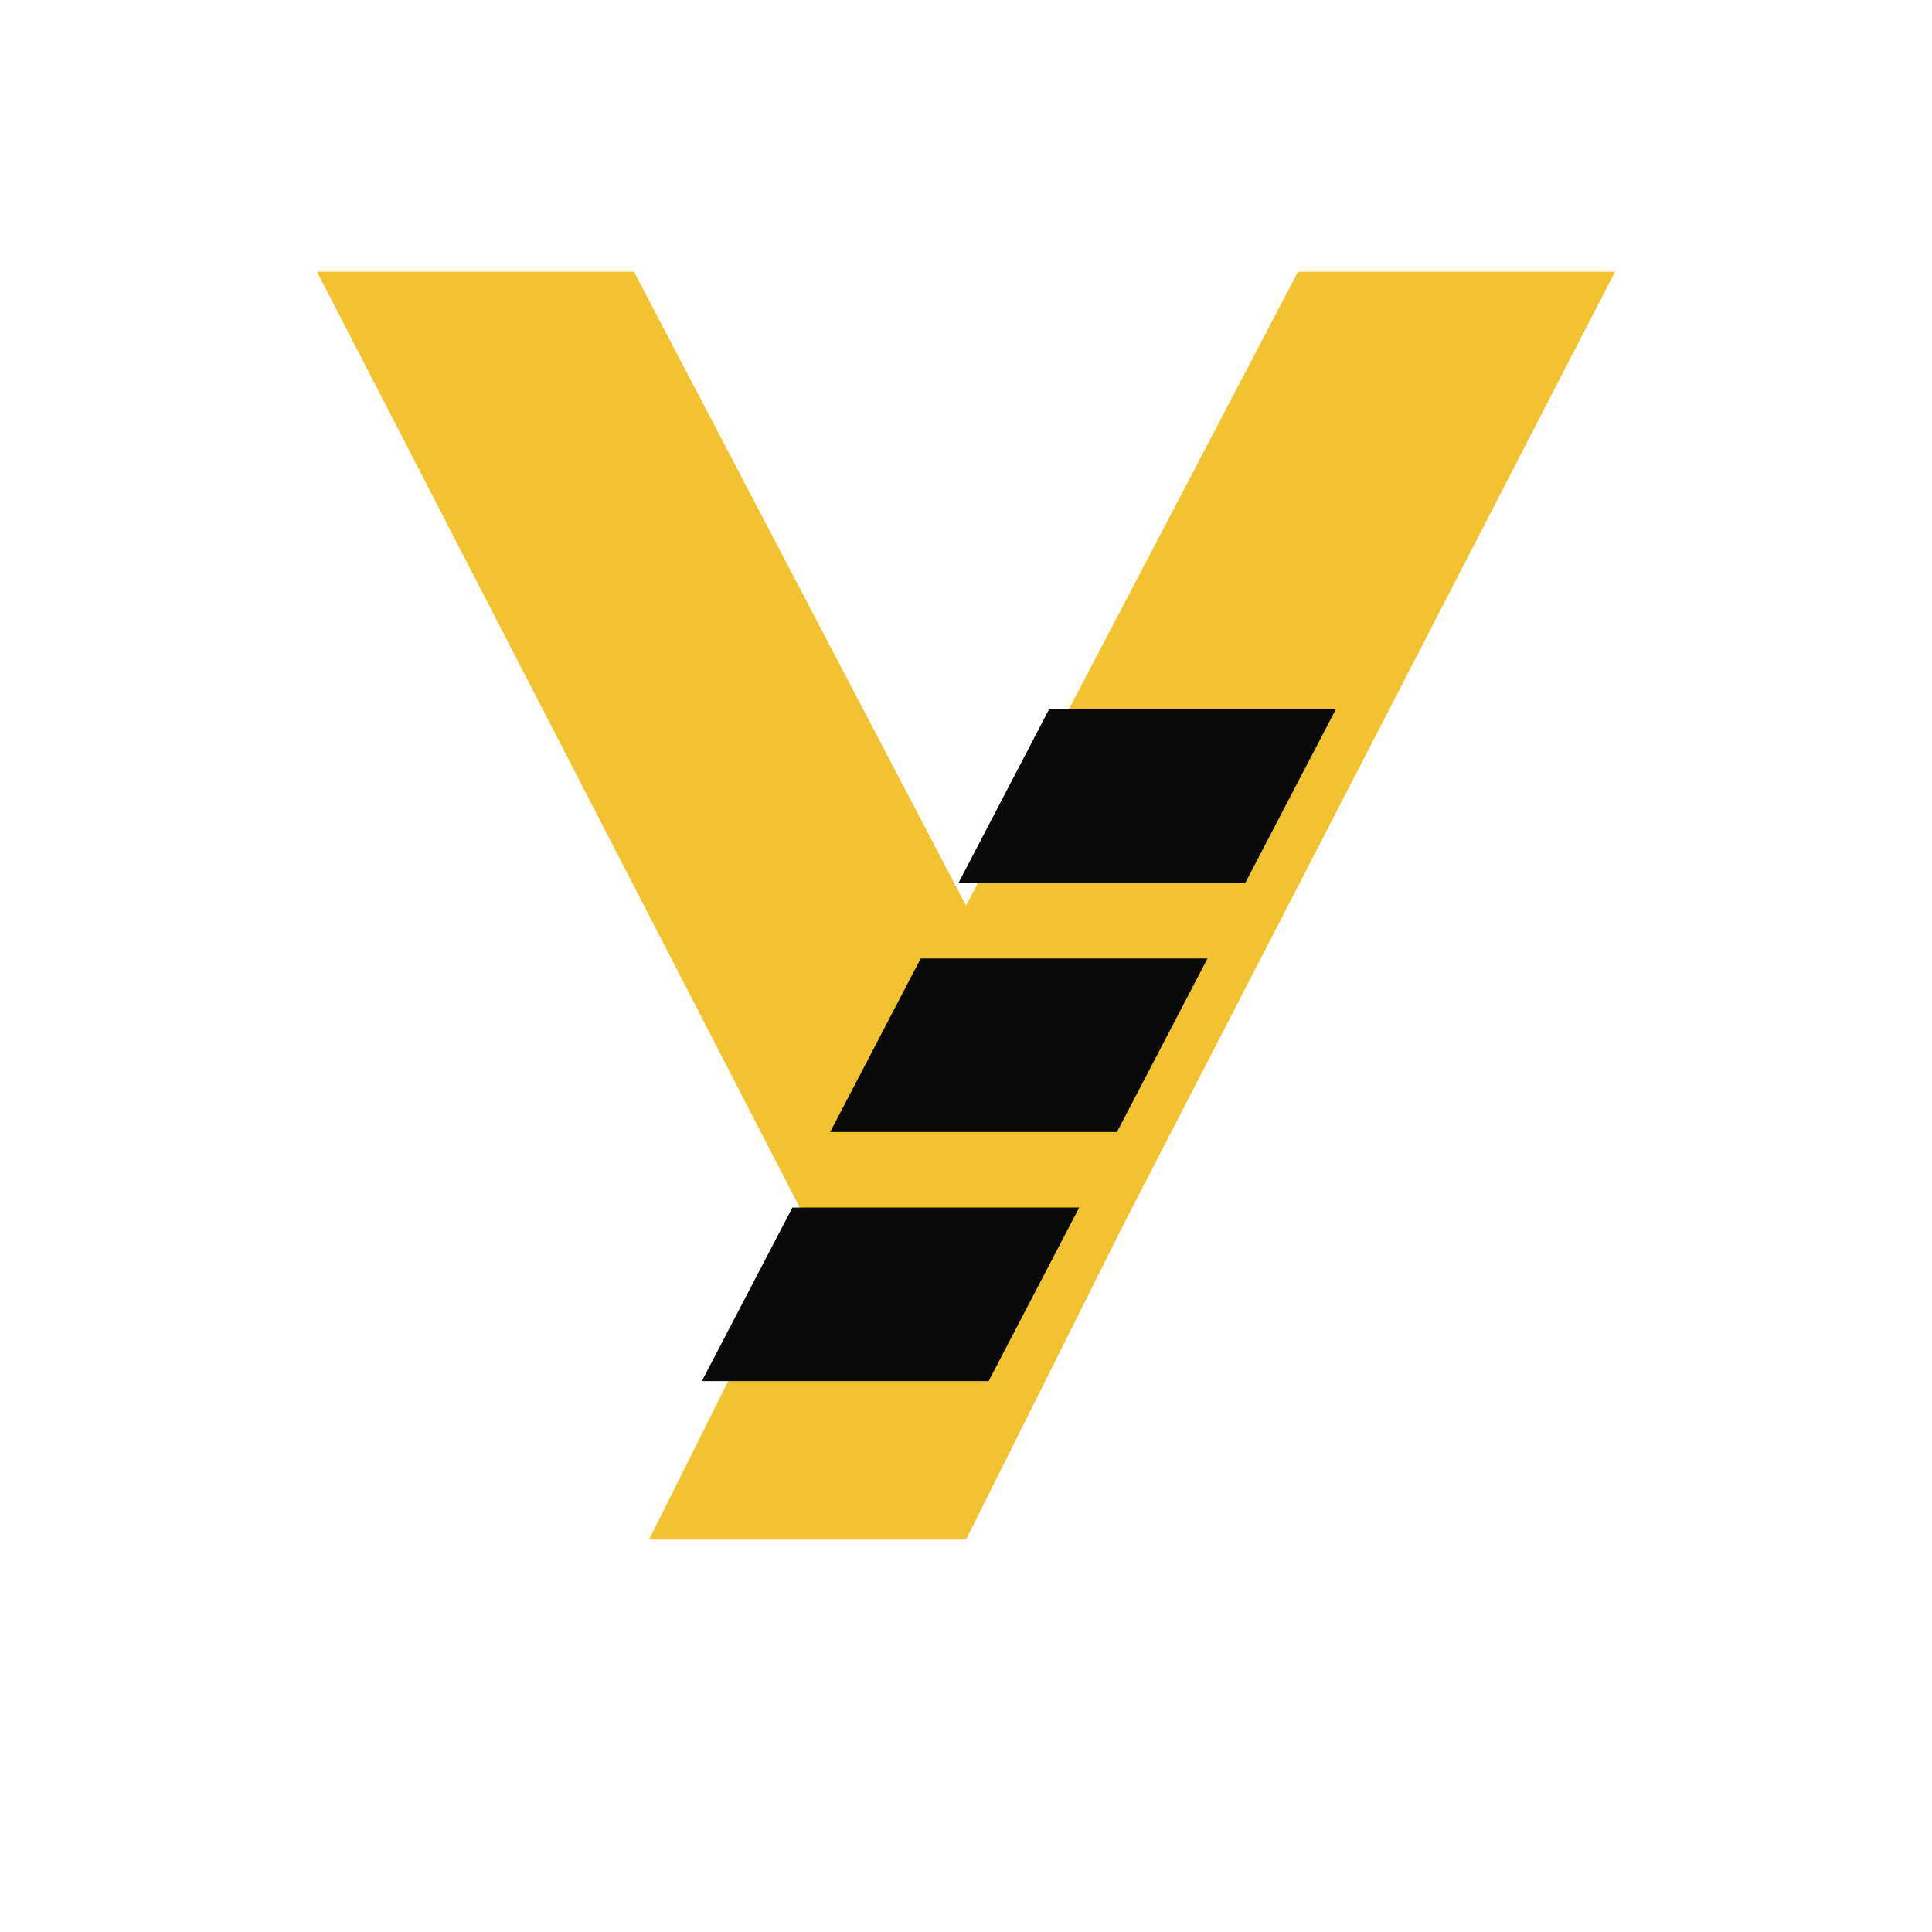
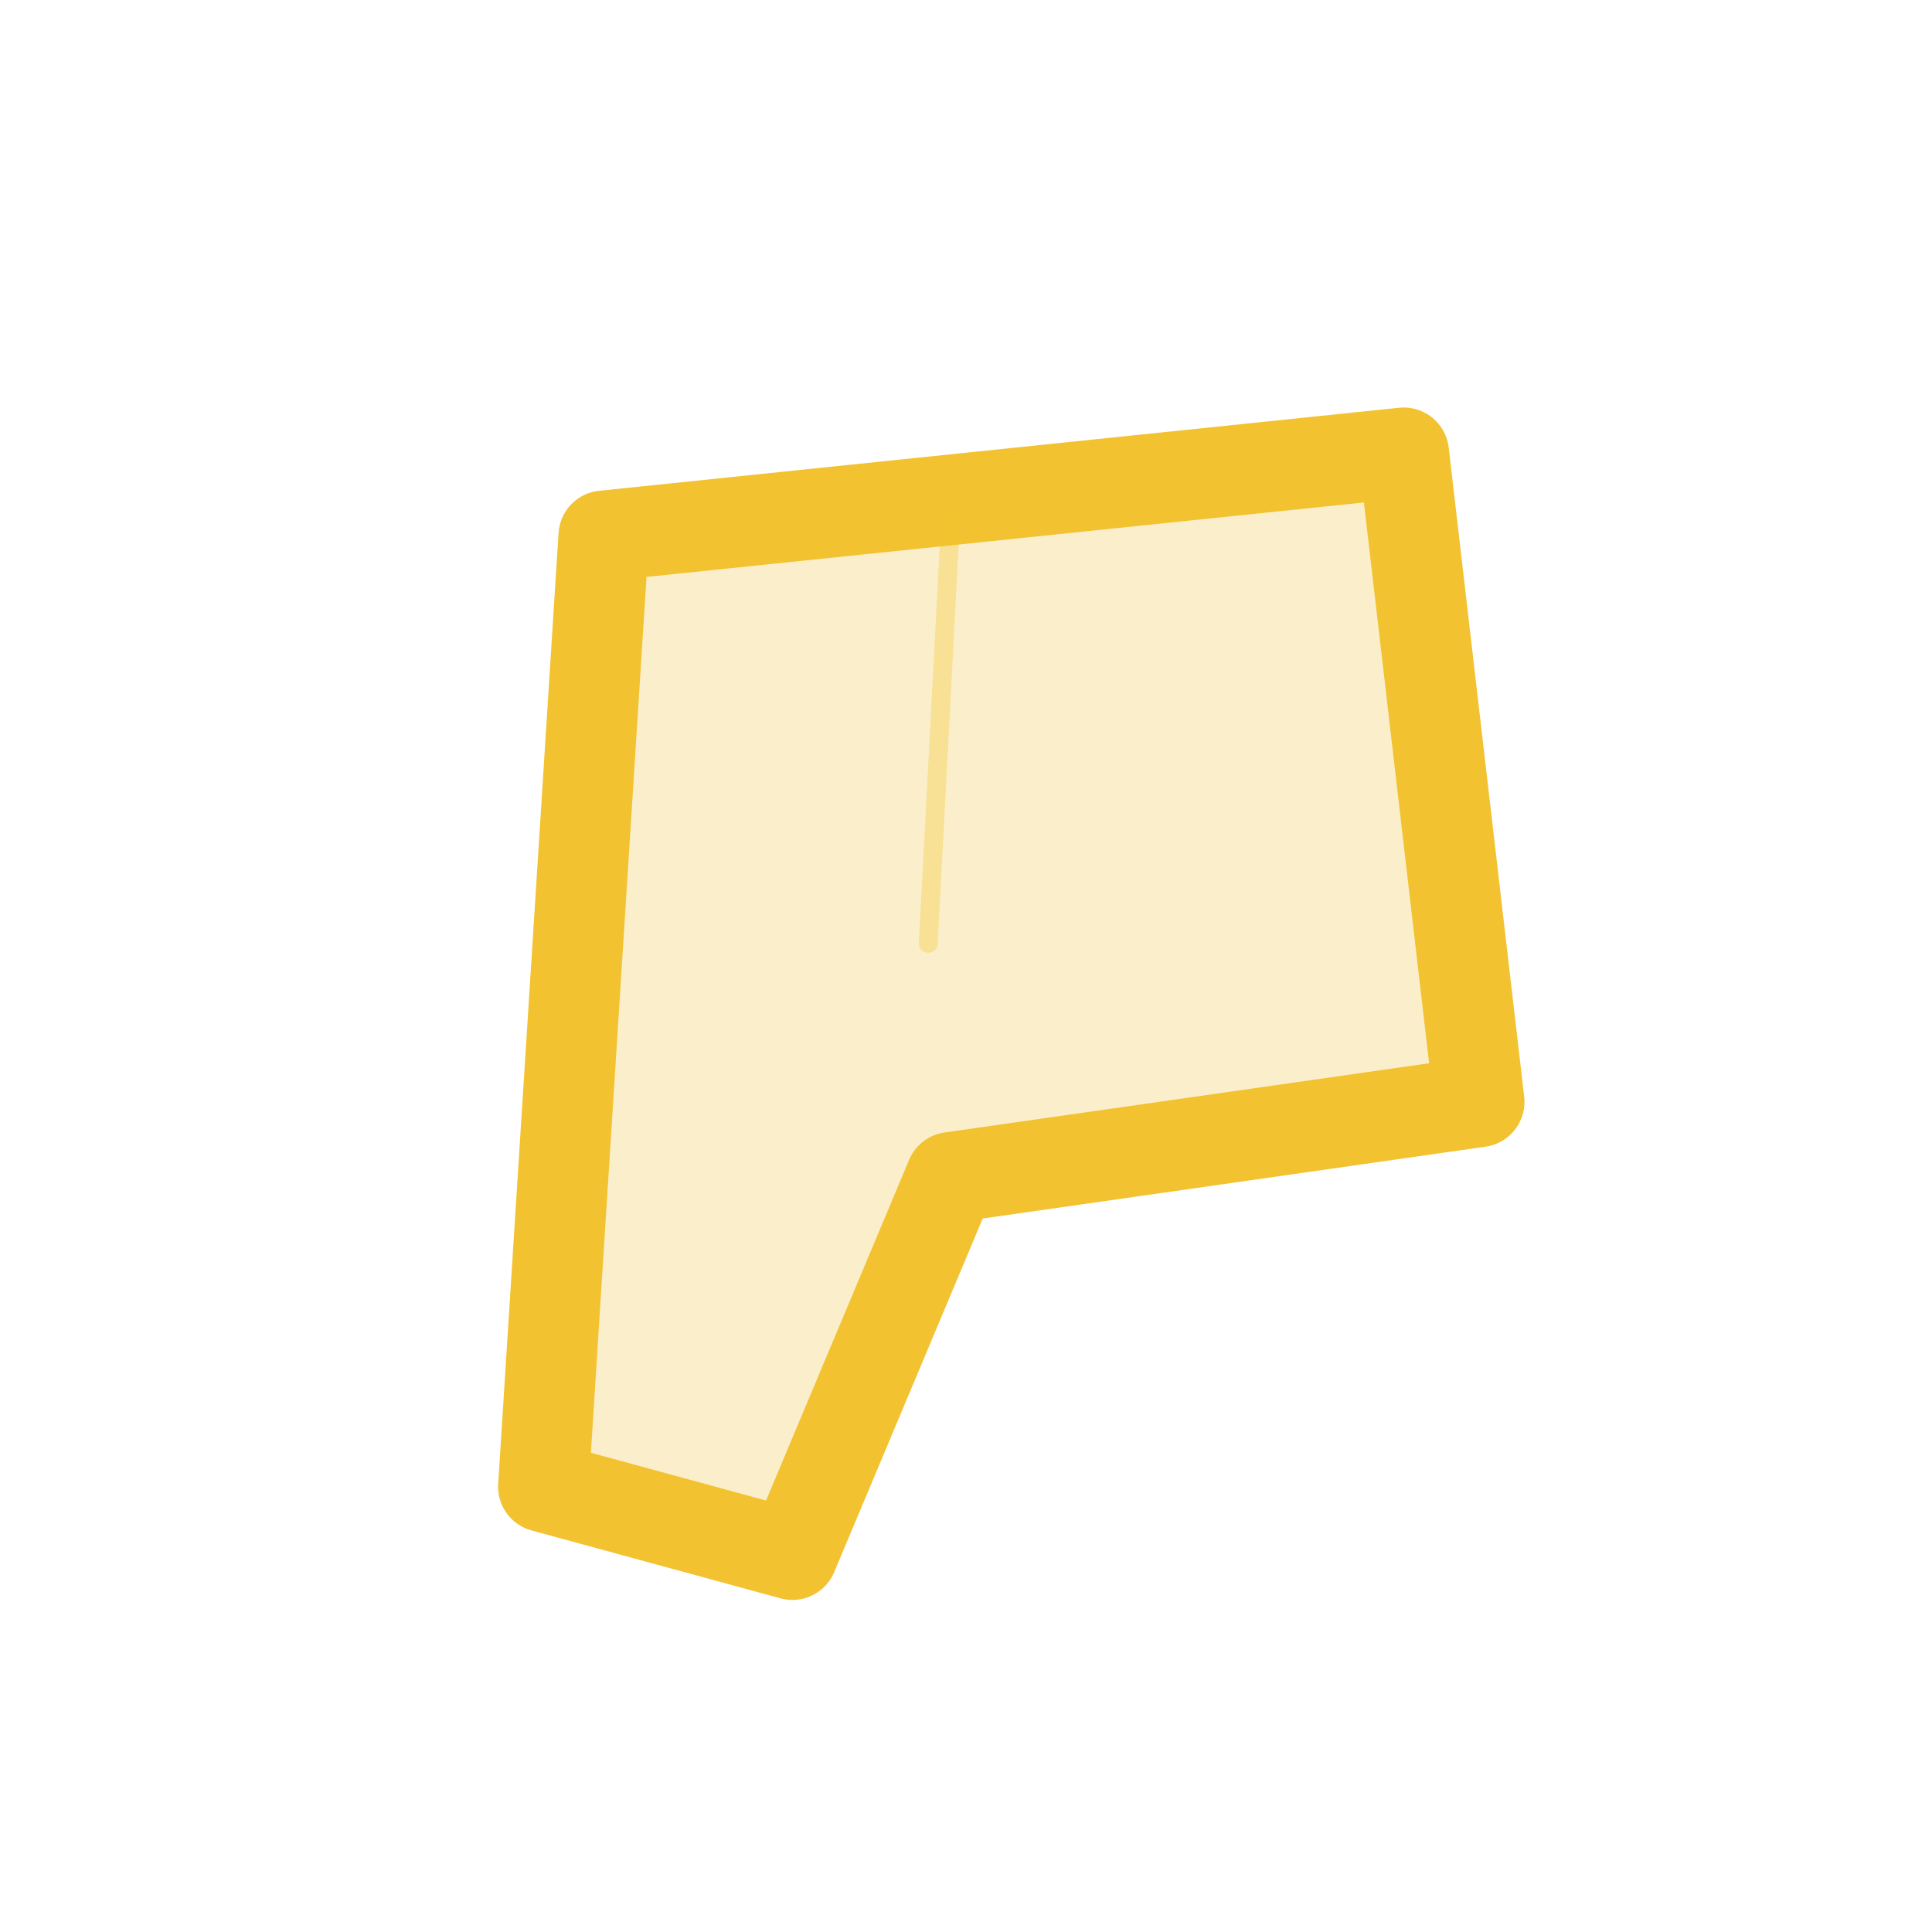
<svg xmlns="http://www.w3.org/2000/svg" viewBox="0 0 256 256" role="img" aria-labelledby="title desc">
-   <path fill="#F2C230" d="M42 36h42l44 84 44-84h42l-65 126-21 42h-42l21-42L42 36Z" />
-   <path fill="#0A0A0A" d="M105 160h38l-12 23h-38l12-23Z" />
-   <path fill="#0A0A0A" d="M122 127h38l-12 23h-38l12-23Z" />
-   <path fill="#0A0A0A" d="M139 94h38l-12 23h-38l12-23Z" />
+   <path d="M 80 71 L 186 60 L 196 146 L 126 156 L 105 206 L 72 197 Z" fill="rgba(242, 194, 48, 0.25)" stroke="#F2C230" stroke-width="12" stroke-linejoin="round" stroke-linecap="round" />
+   <path d="M 126 68 L 123 125" stroke="#F2C230" stroke-width="2.5" stroke-opacity="0.35" stroke-linecap="round" />
</svg>
